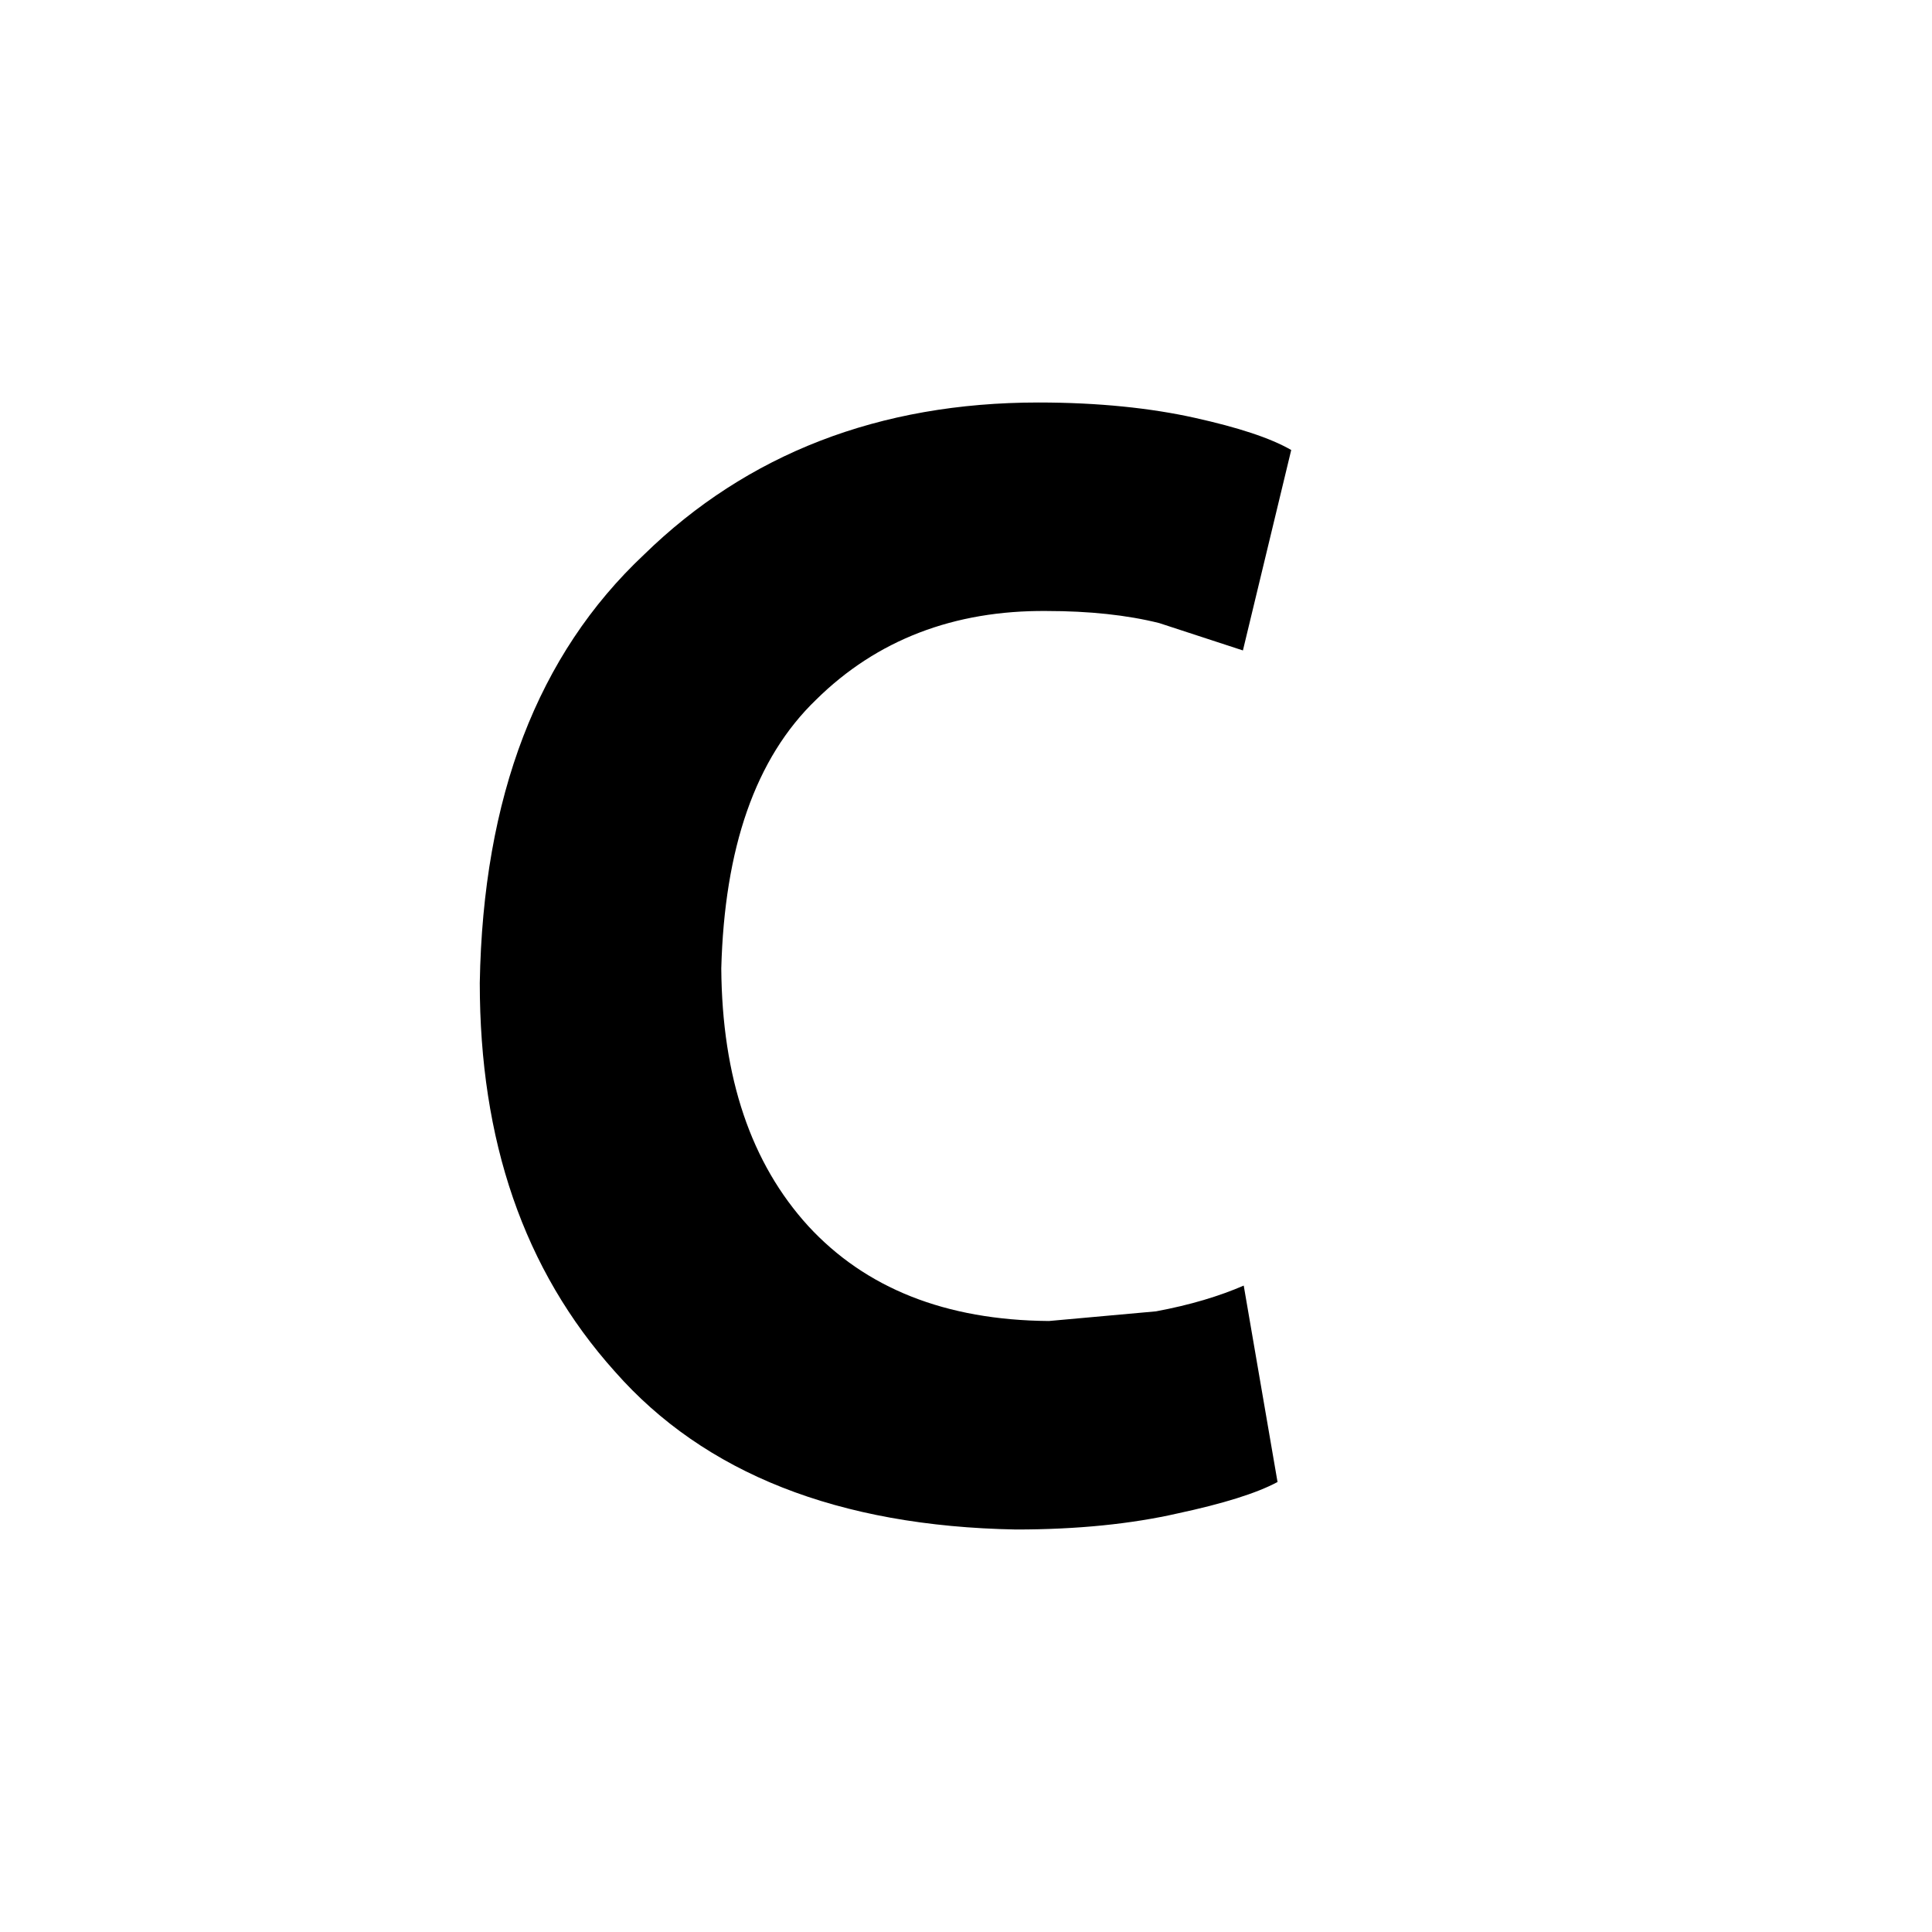
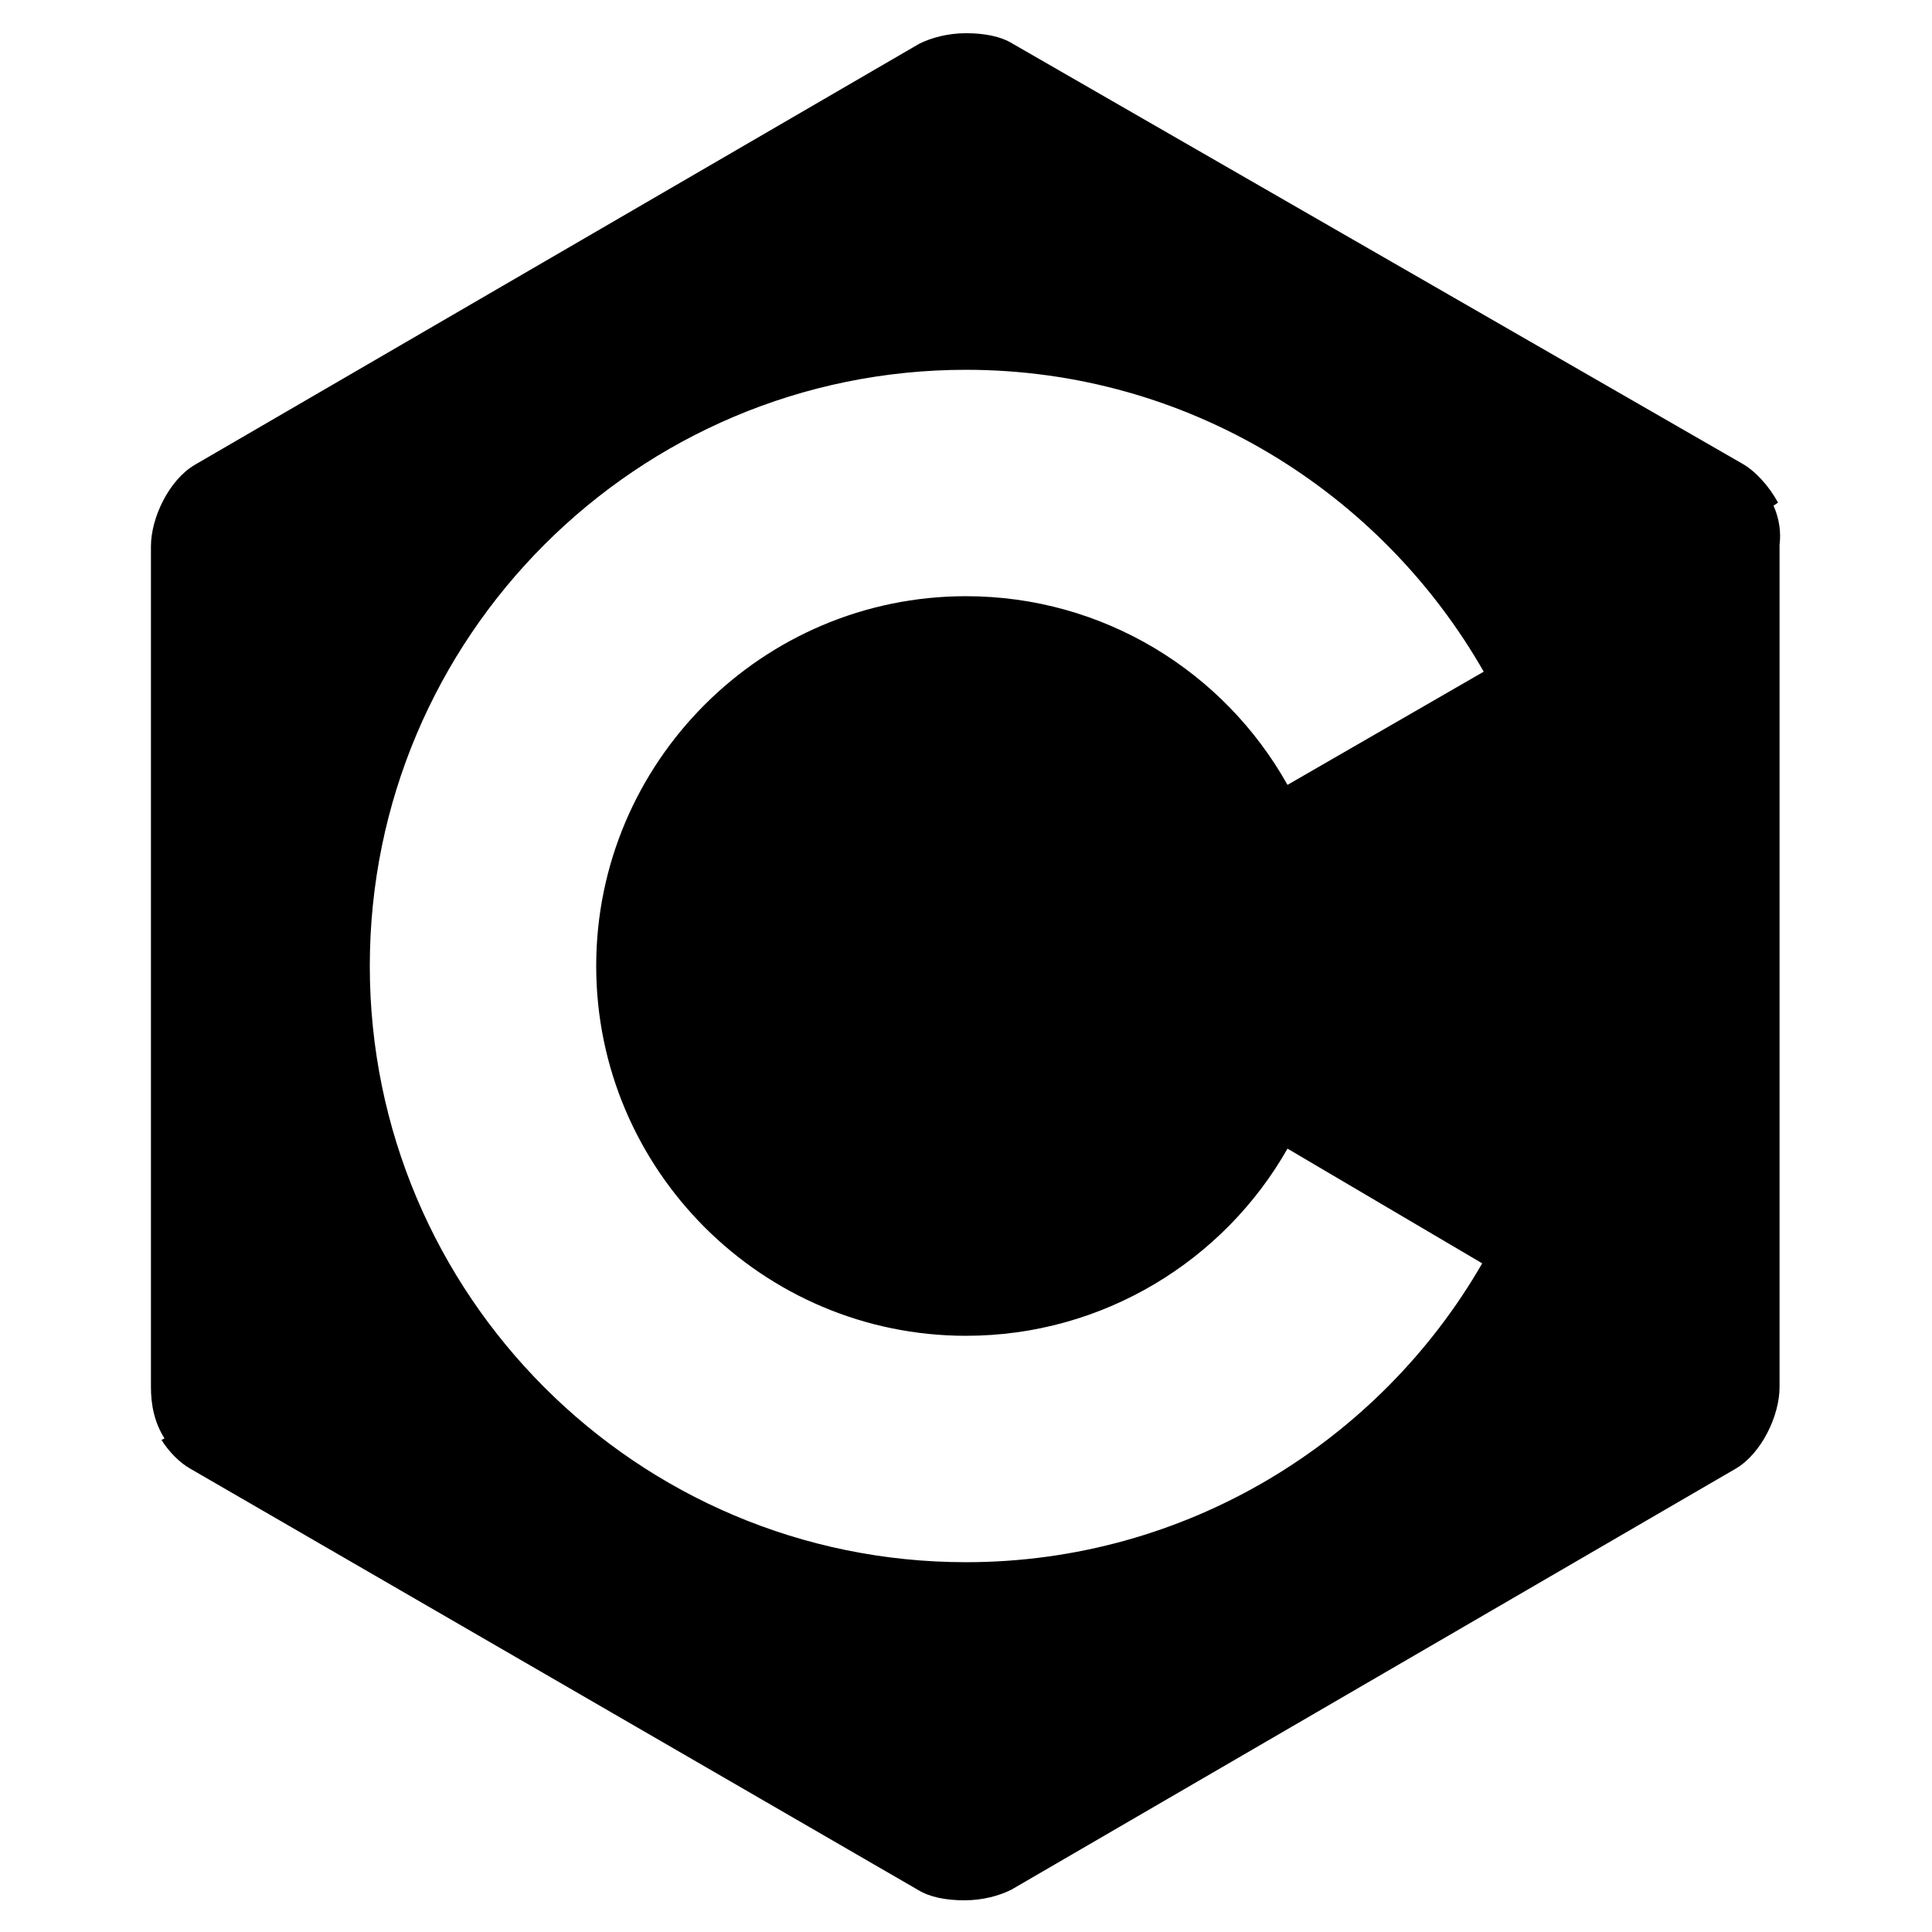
- <svg xmlns="http://www.w3.org/2000/svg" id="mdi-language-c" viewBox="0 0 24 24">
-   <path d="M15.45,15.97L15.87,18.41C15.61,18.55 15.19,18.68 14.63,18.8C14.06,18.93 13.39,19 12.62,19C10.41,18.96 8.75,18.3 7.64,17.04C6.5,15.77 5.96,14.16 5.96,12.21C6,9.9 6.68,8.13 8,6.89C9.28,5.64 10.92,5 12.9,5C13.65,5 14.3,5.07 14.84,5.19C15.38,5.31 15.78,5.44 16.04,5.59L15.44,8.08L14.4,7.74C14,7.64 13.53,7.59 13,7.59C11.85,7.58 10.89,7.95 10.14,8.69C9.38,9.42 9,10.54 8.96,12.03C8.97,13.39 9.33,14.45 10.04,15.23C10.75,16 11.74,16.4 13.03,16.41L14.36,16.29C14.79,16.21 15.15,16.1 15.45,15.97Z" />
+ <svg xmlns="http://www.w3.org/2000/svg" viewBox="0 0 128 128" fill="currentColor">
+   <path d="M117.5 33.5l.3-.2c-.6-1.1-1.5-2.1-2.4-2.6L67.1 2.9c-.8-.5-1.9-.7-3.1-.7-1.2 0-2.3.3-3.1.7l-48 27.9c-1.7 1-2.9 3.5-2.9 5.4v55.7c0 1.1.2 2.3.9 3.4l-.2.1c.5.8 1.2 1.5 1.9 1.9l48.2 27.9c.8.5 1.9.7 3.1.7 1.2 0 2.3-.3 3.1-.7l48-27.9c1.7-1 2.9-3.5 2.9-5.4V36.1c.1-.8 0-1.7-.4-2.6zM64 88.5c9.1 0 17.1-5 21.3-12.4l12.9 7.6c-6.8 11.8-19.6 19.8-34.2 19.8-21.8 0-39.5-17.7-39.5-39.5S42.2 24.5 64 24.5c14.7 0 27.5 8.1 34.3 20l-13 7.5C81.1 44.5 73.1 39.5 64 39.5c-13.5 0-24.5 11-24.5 24.5s11 24.5 24.5 24.5z" />
</svg>
